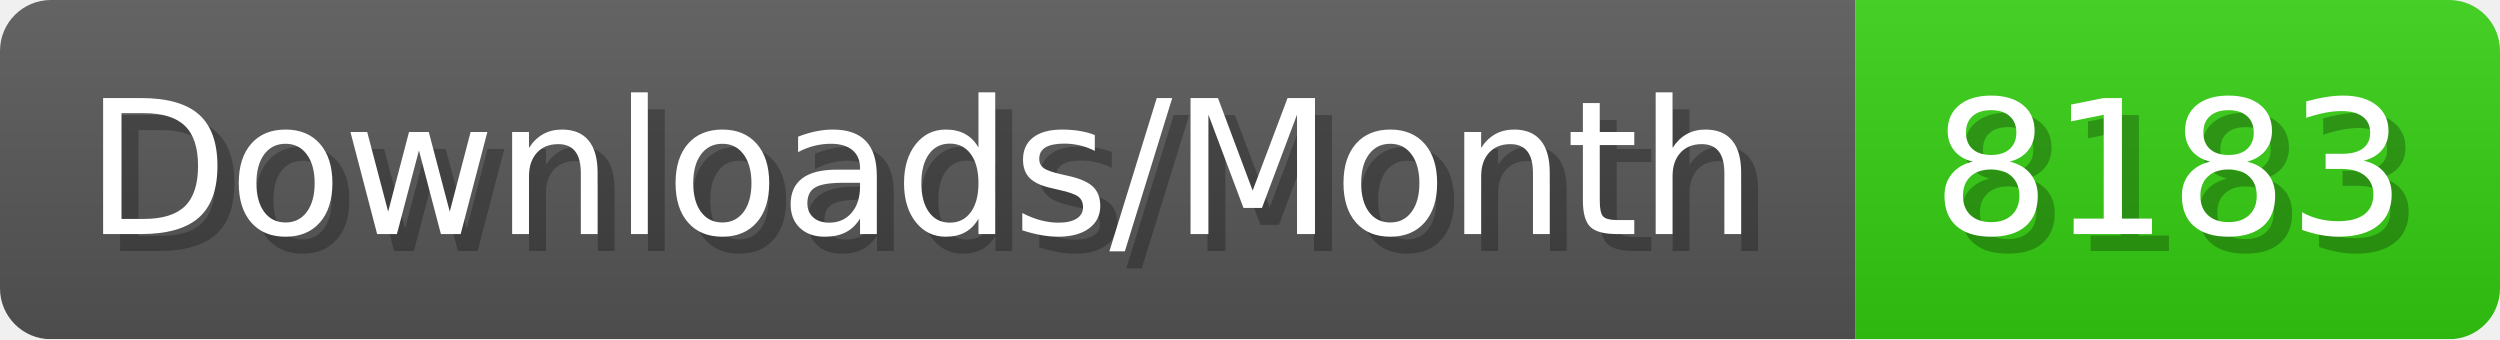
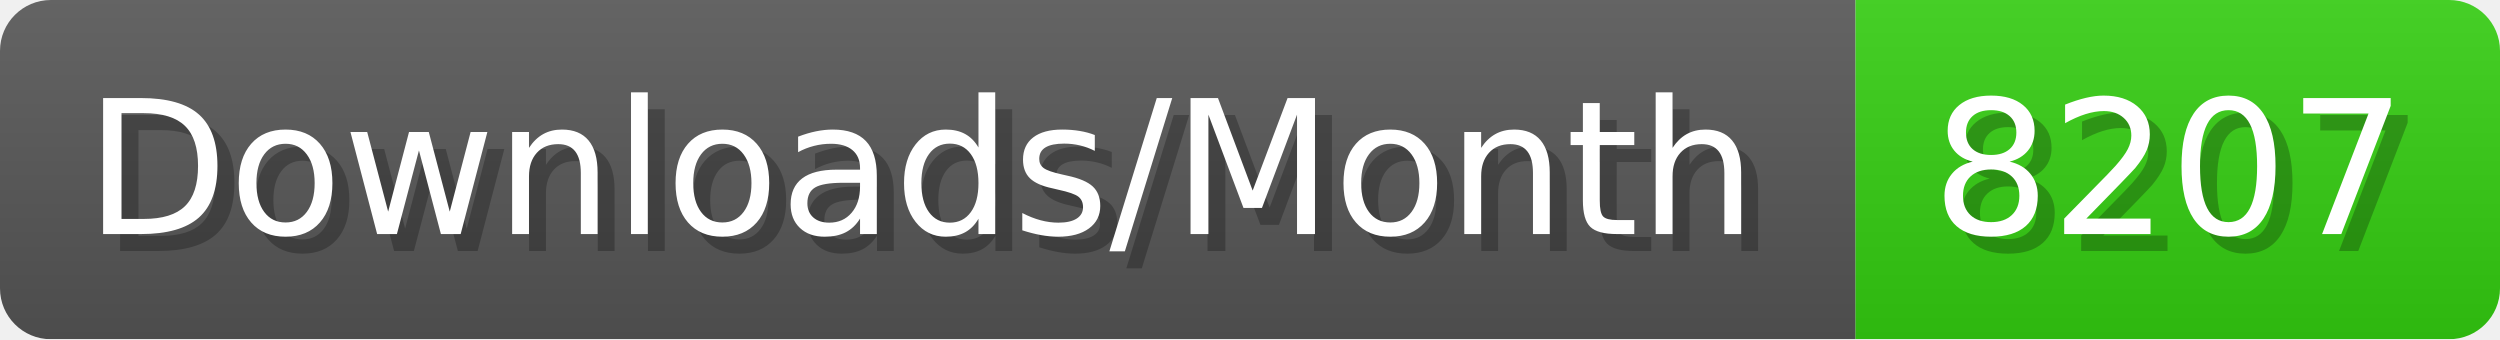
- <svg xmlns="http://www.w3.org/2000/svg" width="147.4" height="20" viewBox="0 0 1474 200" role="img" aria-label="Downloads/Month: 8183">
+ <svg xmlns="http://www.w3.org/2000/svg" width="147.4" height="20" viewBox="0 0 1474 200" role="img" aria-label="Downloads/Month: 8207">
  <linearGradient id="YlXUI" x2="0" y2="100%">
    <stop offset="0" stop-opacity=".1" stop-color="#EEE" />
    <stop offset="1" stop-opacity=".1" />
  </linearGradient>
  <mask id="JHhop">
    <rect width="1474" height="200" rx="30" fill="#FFF" />
  </mask>
  <g mask="url(#JHhop)">
    <rect width="1094" height="200" fill="#555" />
    <rect width="380" height="200" fill="#3C1" x="1094" />
    <rect width="1474" height="200" fill="url(#YlXUI)" />
  </g>
  <g aria-hidden="true" fill="#fff" text-anchor="start" font-family="Verdana,DejaVu Sans,sans-serif" font-size="110">
    <text x="60" y="148" textLength="994" fill="#000" opacity="0.25">Downloads/Month</text>
    <text x="50" y="138" textLength="994">Downloads/Month</text>
-     <text x="1149" y="148" textLength="280" fill="#000" opacity="0.25">8183</text>
-     <text x="1139" y="138" textLength="280">8183</text>
+     <text x="1149" y="148" textLength="280" fill="#000" opacity="0.25">8207</text>
+     <text x="1139" y="138" textLength="280">8207</text>
  </g>
</svg>
